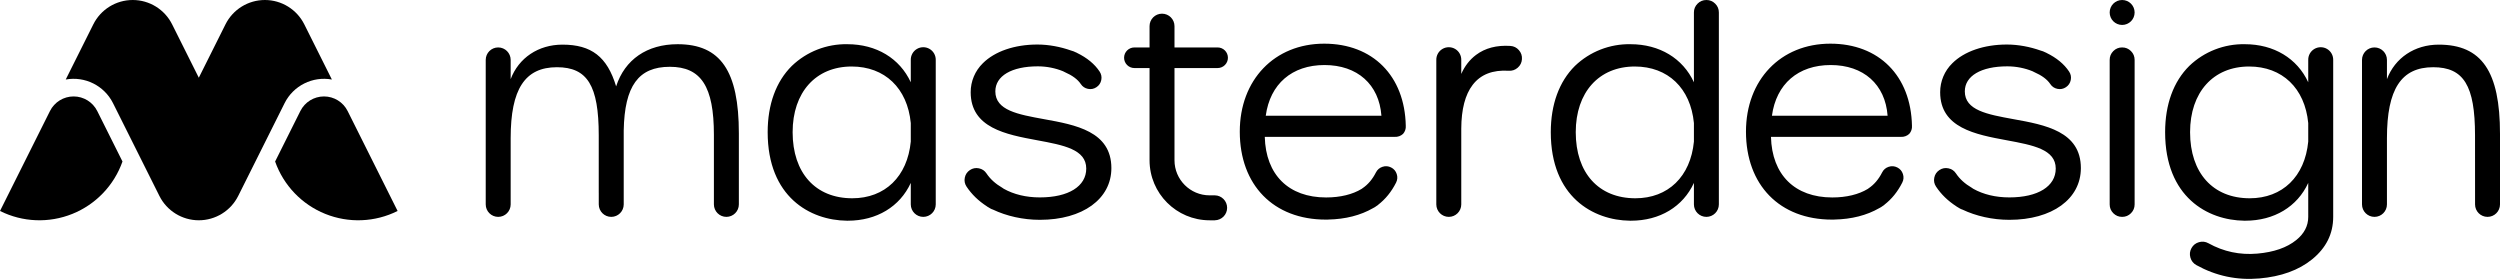
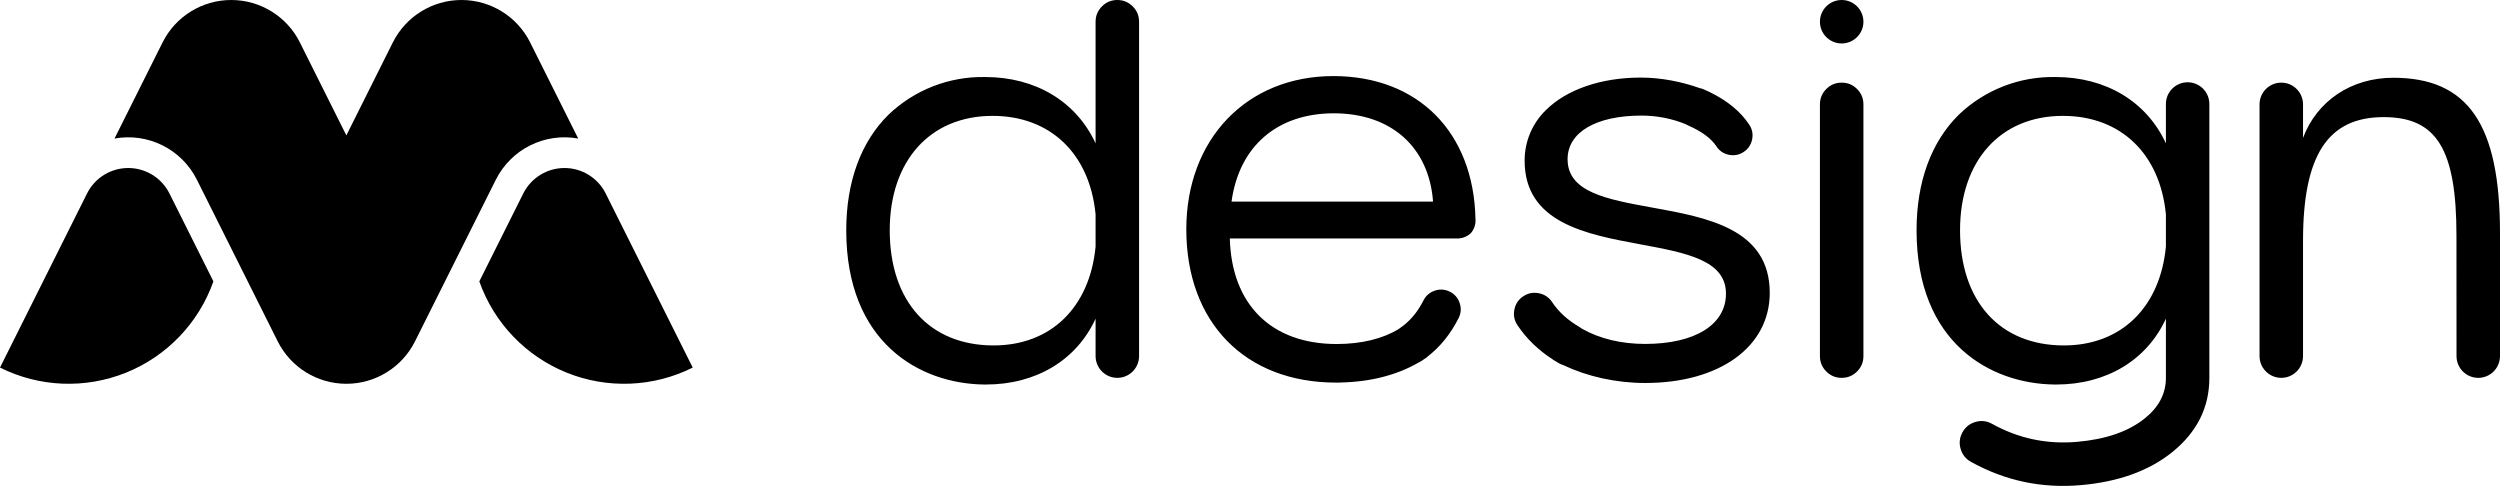
- <svg xmlns="http://www.w3.org/2000/svg" viewBox="0 -128 1475.38 164.6" role="img">
+ <svg xmlns="http://www.w3.org/2000/svg" viewBox="0 -128 846.83 164.6" role="img">
  <path d="M117.324 -82.138L101.579 -113.628A26 26 0 0 0 55.069 -113.628L38.79 -81.07A26 26 0 0 1 66.696 -67.117L94.069 -12.372A26 26 0 0 0 140.579 -12.372L167.952 -67.117A26 26 0 0 1 195.858 -81.07L179.579 -113.628A26 26 0 0 0 133.069 -113.628Z" fill="#000000" />
  <path d="M29.488 -62.466L0 -3.49A52 52 0 0 0 72.287 -32.682L57.394 -62.466A15.6 15.6 0 0 0 29.488 -62.466Z" fill="#000000" />
  <path d="M177.254 -62.466L162.361 -32.682A52 52 0 0 0 234.648 -3.49L205.16 -62.466A15.6 15.6 0 0 0 177.254 -62.466Z" fill="#000000" />
-   <path d="M544.87 -0.01C540.8 -0.01 537.51 -3.31 537.5 -7.37L537.5 -20.06C531.07 -6.04 517.4 2.25 500.35 2.25L499.79 2.25C478.09 2.01 453.04 -11.76 453.04 -50C453.04 -66.35 457.97 -79.87 467.31 -89.11C476.11 -97.55 487.91 -102.15 500.1 -101.91C517.2 -101.91 530.98 -93.57 537.5 -79.44L537.5 -92.65C537.46 -95.31 538.85 -97.79 541.15 -99.13C543.44 -100.47 546.29 -100.47 548.58 -99.13C550.88 -97.79 552.27 -95.31 552.23 -92.65L552.23 -7.37C552.22 -3.31 548.93 -0.01 544.87 -0.01ZM782.41 1.6C751.59 1.6 731.66 -18.77 731.66 -50.32C731.66 -80.88 752.14 -102.23 781.47 -102.23C810.14 -102.23 829.04 -83.22 829.62 -53.8C829.77 -52.05 829.19 -50.31 828.01 -48.99C826.67 -47.75 824.88 -47.11 823.06 -47.23L746.41 -47.23C746.99 -24.83 760.48 -11.47 782.6 -11.47C791 -11.47 798.23 -13.27 803.54 -16.51Q803.76 -16.69 804.01 -16.85Q808.93 -20.15 812.01 -26.24Q813.26 -28.7 815.88 -29.56Q818.5 -30.42 820.96 -29.18Q823.42 -27.93 824.28 -25.31Q825.14 -22.69 823.9 -20.23Q819.81 -12.15 813.29 -7.13L813.32 -7.08C812.97 -6.84 812.62 -6.6 812.26 -6.37Q811.84 -6.07 811.42 -5.78Q810.88 -5.43 810.33 -5.18C802.99 -0.94 794 1.38 783.77 1.57L783.78 1.59ZM294.01 -0.01C289.95 -0.01 286.65 -3.31 286.65 -7.37L286.65 -92.65C286.65 -96.71 289.94 -100.01 294.01 -100.01C298.07 -100.01 301.37 -96.71 301.37 -92.65L301.37 -81.29C306.09 -93.82 317.7 -101.66 331.92 -101.66C349.04 -101.66 358.33 -94.49 363.61 -77.03C368.74 -92.87 381.86 -101.91 399.89 -101.91C425.23 -101.91 436.04 -86.16 436.04 -49.26L436.04 -14.23L436.04 -7.37C436.03 -3.31 432.74 -0.02 428.68 -0.01C424.61 -0.01 421.32 -3.31 421.31 -7.37L421.31 -43.04C421.31 -43.13 421.31 -43.21 421.31 -43.29L421.31 -48.44C421.31 -76.95 413.77 -88.58 395.29 -88.58C376.8 -88.58 368.58 -77.32 368.09 -51.04L368.09 -7.37C368.08 -3.31 364.79 -0.01 360.73 -0.01C356.66 -0.01 353.37 -3.31 353.36 -7.37L353.36 -14.23L353.35 -14.23L353.35 -48.19C353.35 -77.45 346.67 -88.33 328.67 -88.33C309.79 -88.33 301.37 -75.42 301.37 -46.48L301.37 -7.37C301.37 -3.31 298.07 -0.01 294.01 -0.01ZM537.5 -55.38C535.52 -75.97 522.15 -88.75 502.61 -88.75C481.45 -88.75 467.77 -73.54 467.77 -50C467.77 -25.94 481.25 -10.99 502.96 -10.99C522.29 -10.99 535.52 -23.81 537.5 -44.46ZM613.69 1.73C603.7 1.73 593.97 -0.51 585.98 -4.31Q585.18 -4.55 584.41 -5Q583.73 -5.39 583.08 -5.8C582.87 -5.92 582.67 -6.03 582.47 -6.15L582.49 -6.18Q574.95 -11.03 570.41 -17.87Q568.8 -20.3 569.38 -23.16Q569.96 -26.02 572.4 -27.64Q574.83 -29.25 577.69 -28.67Q580.56 -28.09 582.17 -25.66Q585.45 -20.71 591.5 -17.19Q591.97 -16.91 592.38 -16.59C598.32 -13.26 605.57 -11.5 613.68 -11.5C630.56 -11.5 641.05 -18.03 641.05 -28.52C641.05 -39.86 627.66 -42.34 612.14 -45.22C593.73 -48.63 572.85 -52.5 572.85 -73.58C572.83 -80.02 575.43 -86.19 580.04 -90.69C587.08 -97.7 598.77 -101.72 612.16 -101.72L612.31 -101.72C618.93 -101.71 625.9 -100.38 632.11 -98.17Q632.84 -98.03 633.56 -97.71Q634.3 -97.4 635 -97.06C635.2 -96.98 635.4 -96.89 635.6 -96.81L635.59 -96.78Q644.54 -92.42 648.94 -85.77Q650.46 -83.47 649.92 -80.77Q649.37 -78.06 647.07 -76.54Q644.77 -75.01 642.06 -75.56Q639.36 -76.11 637.83 -78.41Q635.12 -82.5 628.25 -85.5Q627.79 -85.7 627.38 -85.94C622.93 -87.78 617.71 -88.85 612.48 -88.85C597.01 -88.85 587.4 -83.19 587.4 -74.07C587.4 -62.89 600.68 -60.49 616.07 -57.69C634.73 -54.32 655.88 -50.49 655.88 -28.79C655.88 -10.55 638.92 1.73 613.69 1.73ZM718.58 -87.84L693.13 -87.84L693.13 -33.41C693.14 -21.99 702.4 -12.73 713.82 -12.72L716.95 -12.72C720.97 -12.65 724.19 -9.38 724.19 -5.36C724.19 -1.34 720.97 1.93 716.95 2L716.95 2.01L713.82 2.01C694.27 1.98 678.43 -13.86 678.41 -33.41L678.41 -87.84L669.47 -87.84C666.11 -87.84 663.38 -90.56 663.38 -93.92C663.38 -97.28 666.11 -100 669.47 -100L678.41 -100L678.41 -112.57C678.41 -116.63 681.7 -119.93 685.77 -119.93C689.83 -119.93 693.13 -116.63 693.13 -112.57L693.13 -100L718.58 -100C721.94 -100 724.66 -97.28 724.66 -93.92C724.66 -90.56 721.94 -87.84 718.58 -87.84ZM855.01 -0.01C850.94 -0.01 847.65 -3.31 847.64 -7.37L847.64 -92.65C847.6 -95.31 848.99 -97.79 851.29 -99.13C853.59 -100.47 856.43 -100.47 858.73 -99.13C861.02 -97.79 862.42 -95.31 862.37 -92.65L862.37 -84.37Q865.45 -91.36 871.08 -95.59Q879.18 -101.67 891.35 -100.9L891.35 -100.9Q894.39 -100.7 896.39 -98.4Q898.39 -96.11 898.18 -93.07Q897.98 -90.04 895.68 -88.04Q893.39 -86.04 890.36 -86.25Q876.14 -87.12 869.09 -77.9Q862.45 -69.23 862.37 -52.09L862.37 -7.37C862.36 -3.31 859.07 -0.01 855.01 -0.01ZM746.99 -59.71L815.25 -59.71C813.88 -78.18 801.05 -89.62 781.64 -89.62C762.46 -89.61 749.54 -78.45 746.99 -59.71Z" fill="#000000" />
-   <path d="M1376.94 0Q1376.94 14.97 1364.42 25.1Q1352.6 34.66 1333.39 36.33Q1313.51 38.06 1296.17 28.44Q1293.51 26.95 1292.67 24.02Q1291.83 21.09 1293.31 18.42Q1294.79 15.76 1297.73 14.92Q1300.66 14.08 1303.32 15.56Q1316.72 23 1332.11 21.67Q1346.84 20.39 1355.16 13.65Q1362.21 7.94 1362.21 0L1362.21 -20.06C1355.78 -6.04 1342.11 2.25 1325.06 2.25L1324.5 2.25C1302.8 2.01 1277.75 -11.76 1277.75 -50C1277.75 -66.35 1282.68 -79.87 1292.02 -89.11C1300.82 -97.55 1312.62 -102.15 1324.81 -101.91C1341.91 -101.91 1355.69 -93.57 1362.21 -79.44L1362.21 -92.65C1362.17 -95.31 1363.56 -97.79 1365.86 -99.13C1368.15 -100.47 1371 -100.47 1373.29 -99.13C1375.59 -97.79 1376.98 -95.31 1376.94 -92.65L1376.94 0ZM1007.03 -0.01C1002.96 -0.01 999.67 -3.31 999.67 -7.37L999.67 -20.06C993.23 -6.04 979.56 2.25 962.51 2.25L961.95 2.25C940.25 2.01 915.2 -11.76 915.2 -50C915.2 -66.35 920.14 -79.87 929.47 -89.11C938.28 -97.55 950.07 -102.15 962.26 -101.91C979.36 -101.91 993.15 -93.57 999.67 -79.44L999.67 -92.65C999.67 -92.74 999.67 -92.82 999.67 -92.91L999.67 -120.64Q999.67 -123.69 1001.82 -125.84Q1003.98 -128 1007.03 -128Q1010.08 -128 1012.23 -125.84Q1014.39 -123.69 1014.39 -120.64L1014.39 -92.9C1014.39 -92.82 1014.39 -92.73 1014.39 -92.65L1014.39 -7.37C1014.38 -3.31 1011.09 -0.01 1007.03 -0.01ZM1081.14 1.6C1050.31 1.6 1030.39 -18.77 1030.39 -50.32C1030.39 -80.88 1050.87 -102.23 1080.19 -102.23C1108.87 -102.23 1127.76 -83.22 1128.35 -53.8C1128.5 -52.05 1127.92 -50.31 1126.74 -48.99C1125.4 -47.75 1123.61 -47.11 1121.79 -47.23L1045.14 -47.23C1045.72 -24.83 1059.21 -11.47 1081.33 -11.47C1089.73 -11.47 1096.95 -13.27 1102.27 -16.51Q1102.49 -16.69 1102.73 -16.85Q1107.66 -20.15 1110.74 -26.24Q1111.98 -28.7 1114.6 -29.56Q1117.23 -30.42 1119.69 -29.18Q1122.15 -27.93 1123.01 -25.31Q1123.87 -22.69 1122.62 -20.23Q1118.54 -12.15 1112.01 -7.13L1112.05 -7.08C1111.7 -6.84 1111.34 -6.6 1110.99 -6.37Q1110.57 -6.07 1110.14 -5.78Q1109.61 -5.43 1109.06 -5.18C1101.71 -0.94 1092.72 1.38 1082.5 1.57L1082.51 1.59ZM1362.21 -55.38C1360.23 -75.97 1346.87 -88.75 1327.32 -88.75C1306.16 -88.75 1292.48 -73.54 1292.48 -50C1292.48 -25.94 1305.96 -10.99 1327.67 -10.99C1347 -10.99 1360.23 -23.81 1362.21 -44.46ZM999.67 -55.38C997.69 -75.97 984.32 -88.75 964.77 -88.75C943.61 -88.75 929.93 -73.54 929.93 -50C929.93 -25.94 943.42 -10.99 965.12 -10.99C984.45 -10.99 997.68 -23.81 999.67 -44.46ZM1185.83 1.73C1175.85 1.73 1166.11 -0.51 1158.12 -4.31Q1157.32 -4.55 1156.55 -5Q1155.87 -5.39 1155.22 -5.8C1155.01 -5.92 1154.81 -6.03 1154.61 -6.15L1154.63 -6.18Q1147.09 -11.03 1142.56 -17.87Q1140.94 -20.3 1141.52 -23.16Q1142.1 -26.02 1144.54 -27.64Q1146.97 -29.25 1149.84 -28.67Q1152.7 -28.09 1154.31 -25.66Q1157.59 -20.71 1163.64 -17.19Q1164.11 -16.91 1164.52 -16.59C1170.46 -13.26 1177.71 -11.5 1185.82 -11.5C1202.7 -11.5 1213.2 -18.03 1213.2 -28.52C1213.2 -39.86 1199.8 -42.34 1184.28 -45.22C1165.87 -48.63 1144.99 -52.5 1144.99 -73.58C1144.97 -80.02 1147.57 -86.19 1152.19 -90.69C1159.22 -97.7 1170.91 -101.72 1184.3 -101.72L1184.45 -101.72C1191.08 -101.71 1198.04 -100.38 1204.25 -98.17Q1204.98 -98.03 1205.71 -97.71Q1206.44 -97.4 1207.14 -97.06C1207.34 -96.98 1207.54 -96.89 1207.74 -96.81L1207.73 -96.78Q1216.68 -92.42 1221.08 -85.77Q1222.61 -83.47 1222.06 -80.77Q1221.51 -78.06 1219.21 -76.54Q1216.91 -75.01 1214.2 -75.56Q1211.5 -76.11 1209.97 -78.41Q1207.26 -82.5 1200.39 -85.5Q1199.93 -85.7 1199.52 -85.94C1195.07 -87.78 1189.85 -88.85 1184.62 -88.85C1169.15 -88.85 1159.54 -83.19 1159.54 -74.07C1159.54 -62.89 1172.82 -60.49 1188.21 -57.69C1206.87 -54.32 1228.03 -50.49 1228.03 -28.79C1228.02 -10.55 1211.06 1.73 1185.83 1.73ZM1401.3 -0.01C1397.24 -0.01 1393.94 -3.31 1393.94 -7.37L1393.94 -92.65C1393.94 -96.71 1397.24 -100.01 1401.3 -100.01C1405.37 -100.01 1408.66 -96.71 1408.66 -92.65L1408.66 -81.29C1413.38 -93.82 1424.99 -101.66 1439.21 -101.66C1464.54 -101.66 1475.38 -85.91 1475.38 -49.01L1475.38 -7.37C1475.38 -3.31 1472.08 -0.01 1468.02 -0.01C1463.95 -0.01 1460.66 -3.31 1460.66 -7.37L1460.64 -48.19C1460.64 -77.45 1453.96 -88.33 1435.96 -88.33C1417.08 -88.33 1408.66 -75.42 1408.66 -46.48L1408.66 -7.37C1408.66 -3.31 1405.37 -0.01 1401.3 -0.01ZM1045.71 -59.71L1113.97 -59.71C1112.6 -78.18 1099.78 -89.62 1080.37 -89.62C1061.18 -89.61 1048.27 -78.45 1045.71 -59.71ZM1259.75 -92.65L1259.75 -7.37Q1259.75 -4.32 1257.59 -2.16Q1255.44 -0.01 1252.39 -0.01Q1249.34 -0.01 1247.18 -2.16Q1245.03 -4.32 1245.03 -7.37L1245.03 -92.65Q1245.03 -95.7 1247.18 -97.86Q1249.34 -100.01 1252.39 -100.01Q1255.44 -100.01 1257.59 -97.86Q1259.75 -95.7 1259.75 -92.65ZM1259.75 -120.64C1259.75 -116.57 1256.45 -113.28 1252.39 -113.28C1248.32 -113.28 1245.03 -116.57 1245.03 -120.64C1245.03 -124.7 1248.32 -128 1252.39 -128C1256.45 -128 1259.75 -124.7 1259.75 -120.64Z" fill="#000000" />
+   <path d="M748.38 0Q748.38 14.97 735.87 25.1Q724.05 34.66 704.83 36.33Q684.95 38.06 667.62 28.44Q664.95 26.95 664.12 24.02Q663.28 21.09 664.76 18.42Q666.24 15.76 669.17 14.92Q672.11 14.08 674.77 15.56Q688.16 23 703.56 21.67Q718.28 20.39 726.6 13.65Q733.66 7.94 733.66 0L733.66 -20.06C727.23 -6.04 713.55 2.25 696.51 2.25L695.94 2.25C674.25 2.01 649.2 -11.76 649.2 -50C649.2 -66.35 654.13 -79.87 663.47 -89.11C672.27 -97.55 684.06 -102.15 696.26 -101.91C713.36 -101.91 727.14 -93.57 733.66 -79.44L733.66 -92.65C733.61 -95.31 735.01 -97.79 737.3 -99.13C739.6 -100.47 742.44 -100.47 744.74 -99.13C747.04 -97.79 748.43 -95.31 748.38 -92.65L748.38 0ZM378.47 -0.01C374.41 -0.01 371.12 -3.31 371.11 -7.37L371.11 -20.06C364.68 -6.04 351 2.25 333.96 2.25L333.39 2.25C311.7 2.01 286.65 -11.76 286.65 -50C286.65 -66.35 291.58 -79.87 300.92 -89.11C309.72 -97.55 321.52 -102.15 333.71 -101.91C350.81 -101.91 364.59 -93.57 371.11 -79.44L371.11 -92.65C371.11 -92.74 371.11 -92.82 371.11 -92.91L371.11 -120.64Q371.11 -123.69 373.27 -125.84Q375.42 -128 378.47 -128Q381.52 -128 383.68 -125.84Q385.84 -123.69 385.84 -120.64L385.84 -92.9C385.84 -92.82 385.84 -92.73 385.84 -92.65L385.84 -7.37C385.83 -3.31 382.54 -0.01 378.47 -0.01ZM452.58 1.6C421.76 1.6 401.84 -18.77 401.84 -50.32C401.84 -80.88 422.31 -102.23 451.64 -102.23C480.31 -102.23 499.21 -83.22 499.79 -53.8C499.94 -52.05 499.36 -50.31 498.19 -48.99C496.85 -47.75 495.05 -47.11 493.23 -47.23L416.58 -47.23C417.17 -24.83 430.65 -11.47 452.78 -11.47C461.18 -11.47 468.4 -13.27 473.71 -16.51Q473.94 -16.69 474.18 -16.85Q479.1 -20.15 482.18 -26.24Q483.43 -28.7 486.05 -29.56Q488.67 -30.42 491.13 -29.18Q493.59 -27.93 494.45 -25.31Q495.31 -22.69 494.07 -20.23Q489.98 -12.15 483.46 -7.13L483.49 -7.08C483.14 -6.84 482.79 -6.6 482.43 -6.37Q482.01 -6.07 481.59 -5.78Q481.06 -5.43 480.5 -5.18C473.16 -0.94 464.17 1.38 453.94 1.57L453.96 1.59ZM371.11 -55.38C369.13 -75.97 355.76 -88.75 336.22 -88.75C315.05 -88.75 301.38 -73.54 301.38 -50C301.38 -25.94 314.86 -10.99 336.56 -10.99C355.89 -10.99 369.13 -23.81 371.11 -44.46ZM733.66 -55.38C731.68 -75.97 718.31 -88.75 698.76 -88.75C677.6 -88.75 663.93 -73.54 663.93 -50C663.93 -25.94 677.41 -10.99 699.11 -10.99C718.44 -10.99 731.68 -23.81 733.66 -44.46ZM557.28 1.73C547.29 1.73 537.56 -0.51 529.57 -4.31Q528.77 -4.55 527.99 -5Q527.32 -5.39 526.66 -5.8C526.46 -5.92 526.26 -6.03 526.05 -6.15L526.07 -6.18Q518.53 -11.03 514 -17.87Q512.39 -20.3 512.97 -23.16Q513.55 -26.02 515.98 -27.64Q518.42 -29.25 521.28 -28.67Q524.14 -28.09 525.76 -25.66Q529.03 -20.71 535.09 -17.19Q535.56 -16.91 535.97 -16.59C541.91 -13.26 549.16 -11.5 557.27 -11.5C574.15 -11.5 584.64 -18.03 584.64 -28.52C584.64 -39.86 571.24 -42.34 555.73 -45.22C537.31 -48.63 516.44 -52.5 516.44 -73.58C516.42 -80.02 519.01 -86.19 523.63 -90.69C530.67 -97.7 542.36 -101.72 555.74 -101.72L555.9 -101.72C562.52 -101.71 569.48 -100.38 575.7 -98.17Q576.43 -98.03 577.15 -97.71Q577.88 -97.4 578.59 -97.06C578.79 -96.98 578.99 -96.89 579.19 -96.81L579.18 -96.78Q588.13 -92.42 592.53 -85.77Q594.05 -83.47 593.5 -80.77Q592.95 -78.06 590.65 -76.54Q588.35 -75.01 585.65 -75.56Q582.94 -76.11 581.42 -78.41Q578.71 -82.5 571.83 -85.5Q571.37 -85.7 570.97 -85.94C566.52 -87.78 561.3 -88.85 556.07 -88.85C540.6 -88.85 530.99 -83.19 530.99 -74.07C530.99 -62.89 544.27 -60.49 559.66 -57.69C578.32 -54.32 599.47 -50.49 599.47 -28.79C599.47 -10.55 582.51 1.73 557.28 1.73ZM772.75 -0.01C768.68 -0.01 765.39 -3.31 765.38 -7.37L765.38 -92.65C765.38 -96.71 768.68 -100.01 772.75 -100.01C776.81 -100.01 780.11 -96.71 780.11 -92.65L780.11 -81.29C784.82 -93.82 796.44 -101.66 810.66 -101.66C835.99 -101.66 846.83 -85.91 846.83 -49.01L846.83 -7.37C846.82 -3.31 843.53 -0.01 839.46 -0.01C835.4 -0.01 832.1 -3.31 832.1 -7.37L832.08 -48.19C832.08 -77.45 825.4 -88.33 807.41 -88.33C788.52 -88.33 780.11 -75.42 780.11 -46.48L780.11 -7.37C780.1 -3.31 776.81 -0.01 772.75 -0.01ZM417.16 -59.71L485.42 -59.71C484.05 -78.18 471.23 -89.62 451.81 -89.62C432.63 -89.61 419.72 -78.45 417.16 -59.71ZM631.2 -92.65L631.2 -7.37Q631.2 -4.32 629.04 -2.16Q626.88 -0.01 623.83 -0.01Q620.78 -0.01 618.63 -2.16Q616.47 -4.32 616.47 -7.37L616.47 -92.65Q616.47 -95.7 618.63 -97.86Q620.78 -100.01 623.83 -100.01Q626.88 -100.01 629.04 -97.86Q631.2 -95.7 631.2 -92.65ZM631.2 -120.64C631.2 -116.57 627.9 -113.28 623.83 -113.28C619.77 -113.28 616.47 -116.57 616.47 -120.64C616.47 -124.7 619.77 -128 623.83 -128C627.9 -128 631.2 -124.7 631.2 -120.64Z" fill="#000000" />
</svg>
